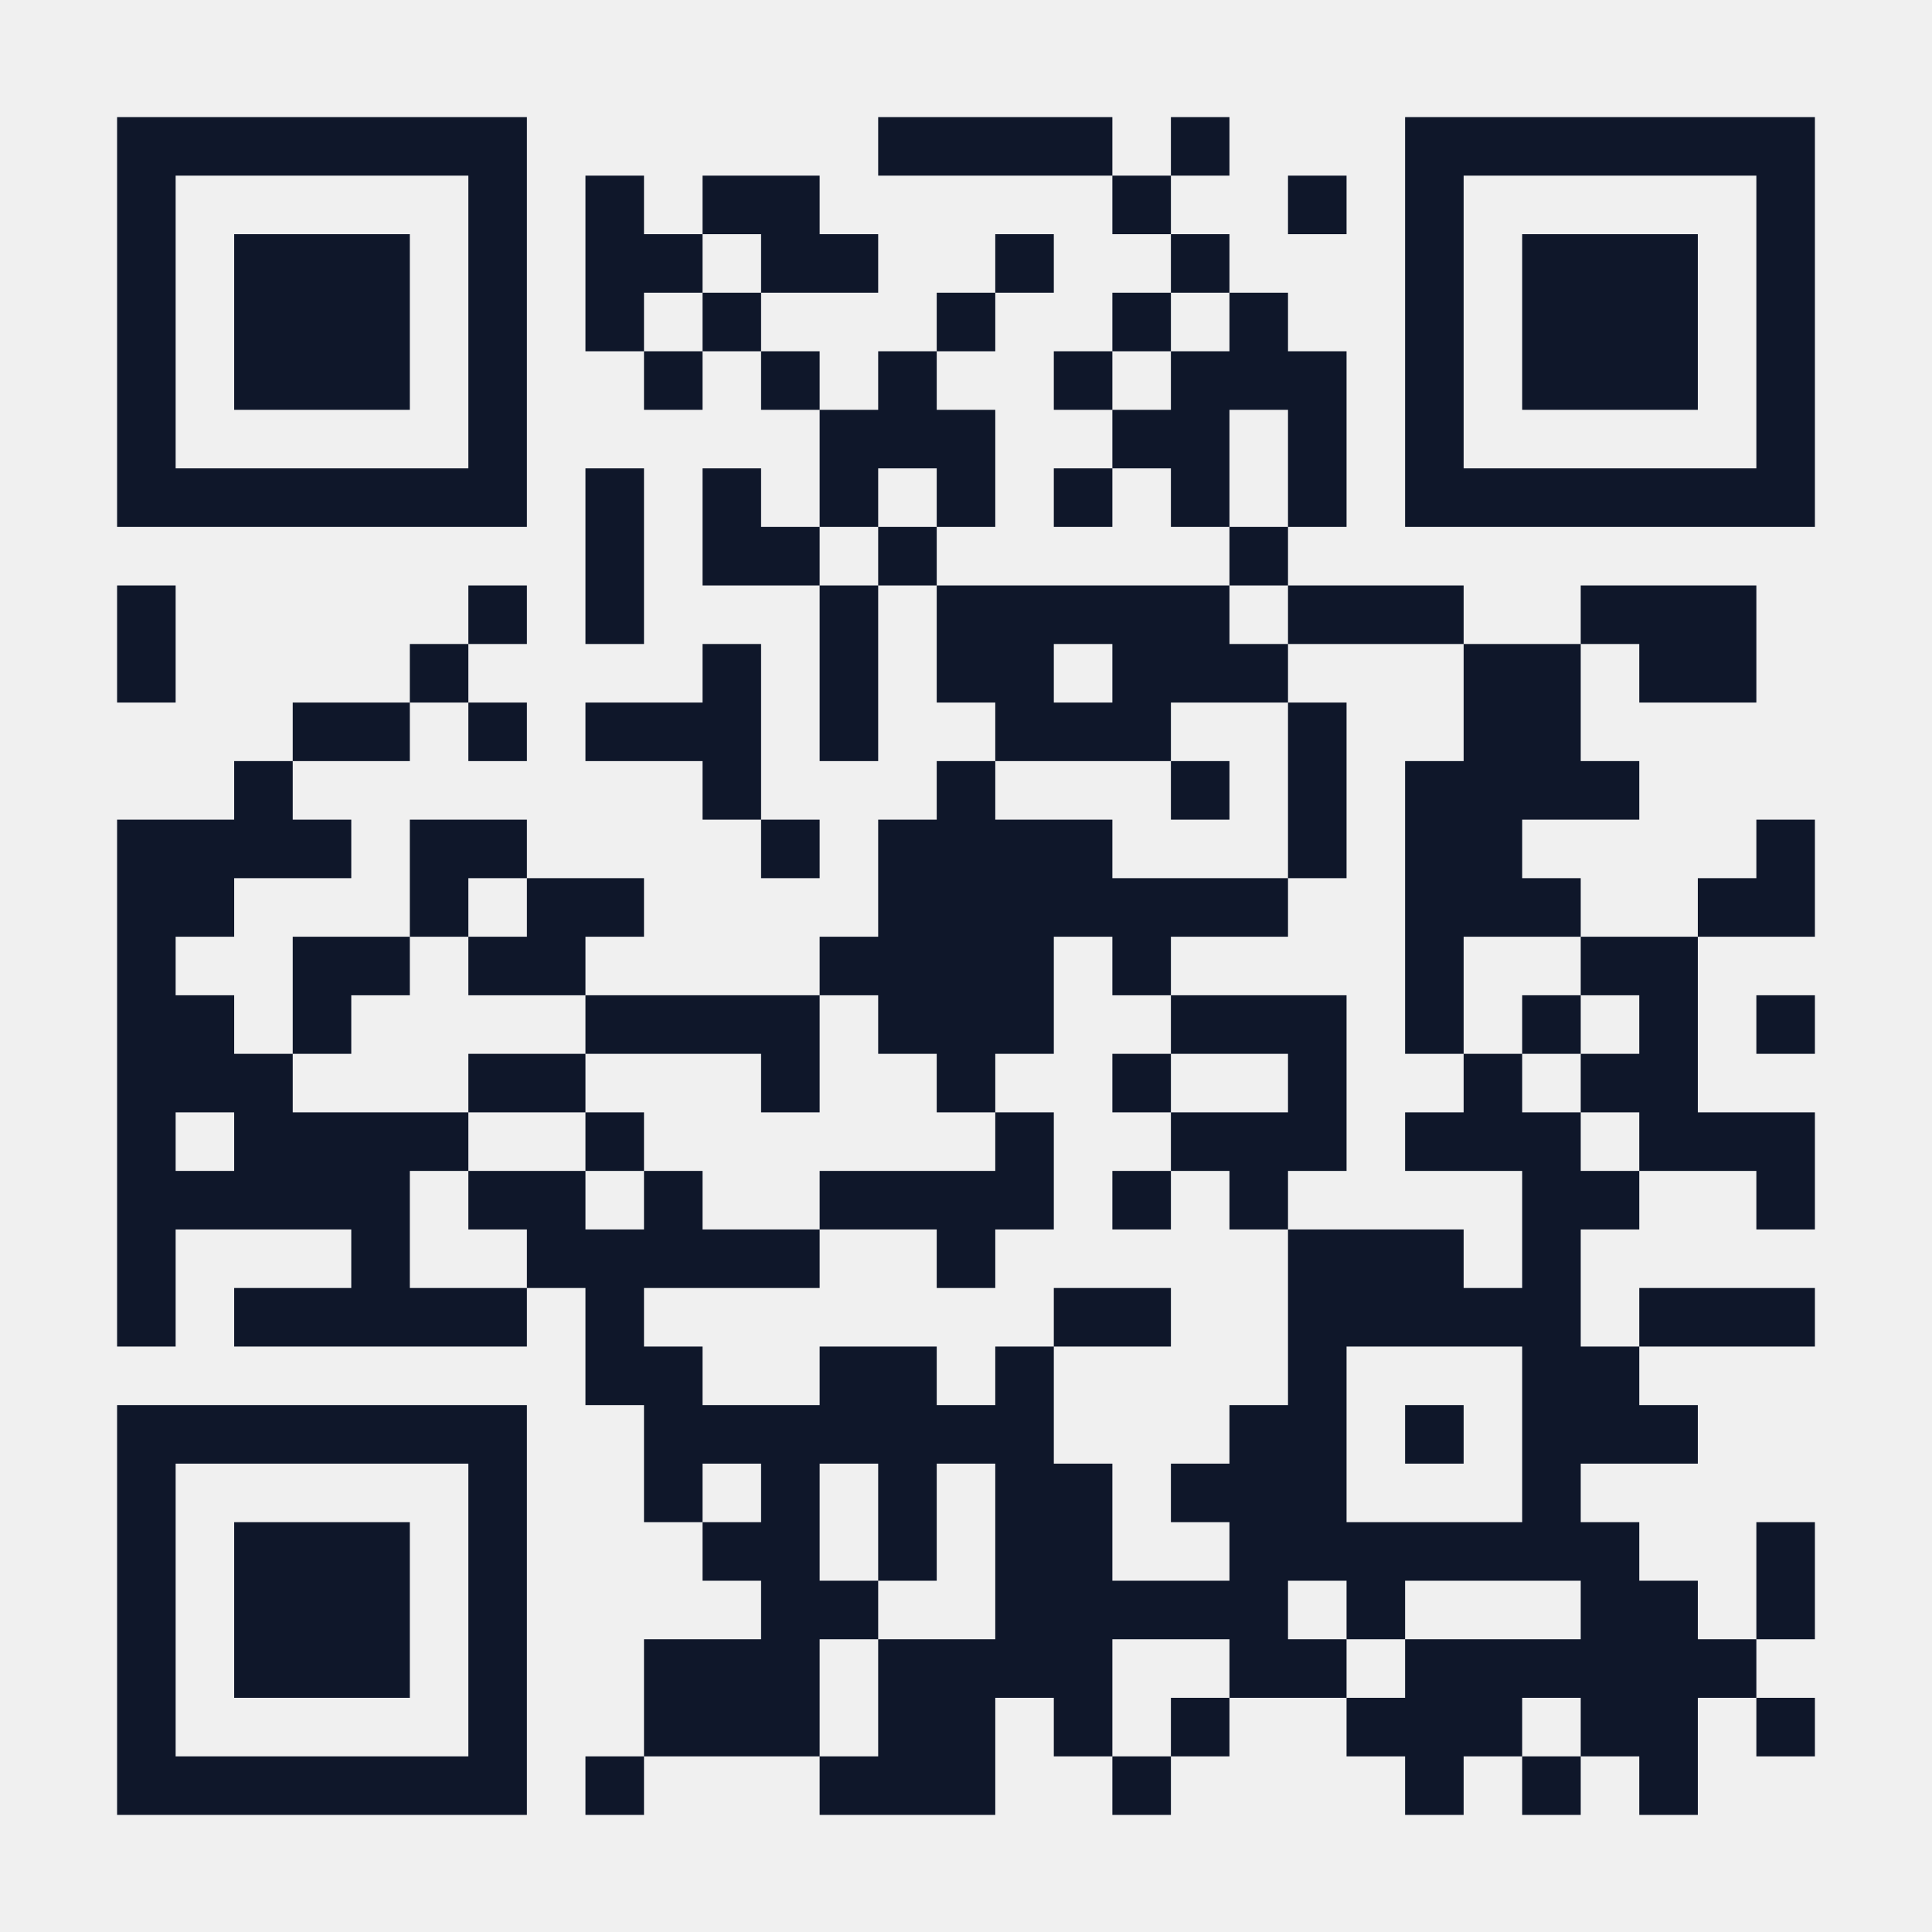
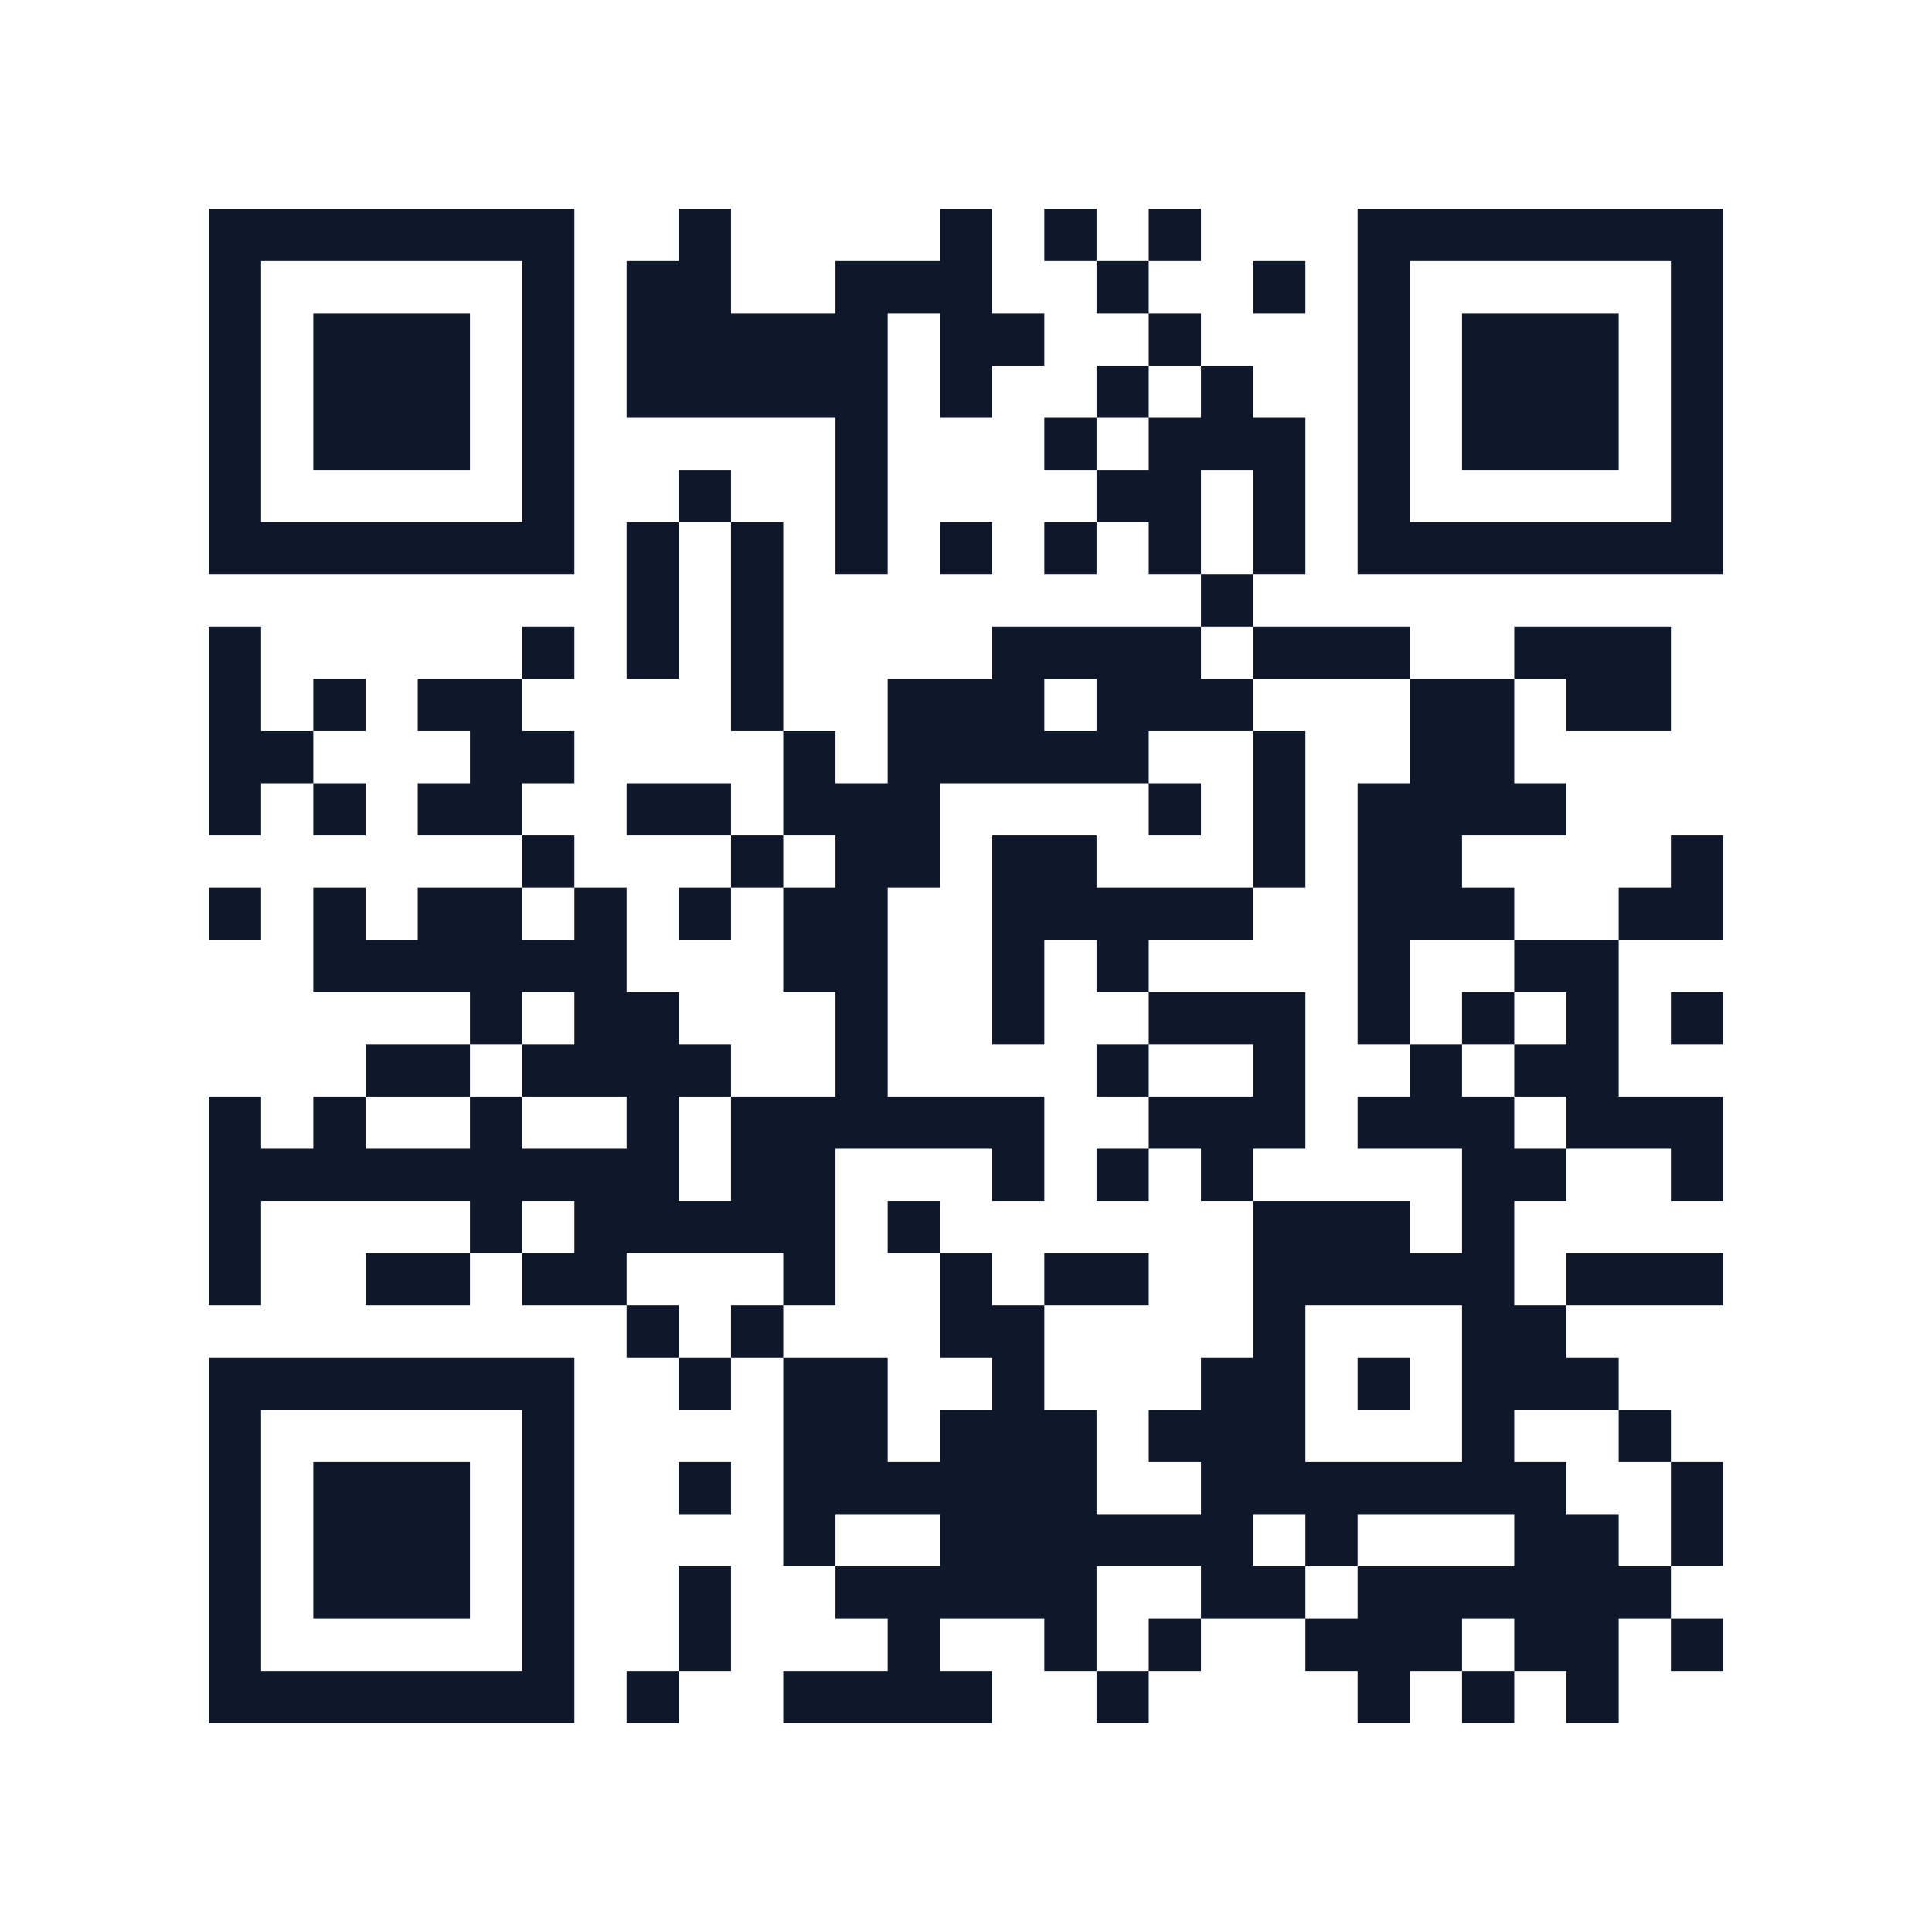
- <svg xmlns="http://www.w3.org/2000/svg" width="264" height="264" class="segno">
-   <path transform="scale(8)" class="qrline" stroke="#0f172a" d="M2 2.5h7m6 0h4m1 0h1m3 0h7m-29 1h1m5 0h1m1 0h1m1 0h2m5 0h1m2 0h1m1 0h1m5 0h1m-29 1h1m1 0h3m1 0h1m1 0h2m1 0h2m2 0h1m2 0h1m3 0h1m1 0h3m1 0h1m-29 1h1m1 0h3m1 0h1m1 0h1m1 0h1m3 0h1m2 0h1m1 0h1m2 0h1m1 0h3m1 0h1m-29 1h1m1 0h3m1 0h1m2 0h1m1 0h1m1 0h1m2 0h1m1 0h3m1 0h1m1 0h3m1 0h1m-29 1h1m5 0h1m5 0h3m2 0h2m1 0h1m1 0h1m5 0h1m-29 1h7m1 0h1m1 0h1m1 0h1m1 0h1m1 0h1m1 0h1m1 0h1m1 0h7m-21 1h1m1 0h2m1 0h1m5 0h1m-20 1h1m5 0h1m1 0h1m3 0h1m1 0h5m1 0h3m2 0h3m-28 1h1m4 0h1m4 0h1m1 0h1m1 0h2m1 0h3m3 0h2m1 0h2m-25 1h2m1 0h1m1 0h3m1 0h1m2 0h3m2 0h1m2 0h2m-23 1h1m7 0h1m3 0h1m3 0h1m1 0h1m1 0h4m-26 1h4m1 0h2m4 0h1m1 0h4m3 0h1m1 0h2m4 0h1m-29 1h2m3 0h1m1 0h2m4 0h7m2 0h3m2 0h2m-29 1h1m2 0h2m1 0h2m4 0h4m1 0h1m4 0h1m2 0h2m-27 1h2m1 0h1m4 0h4m1 0h3m2 0h3m1 0h1m1 0h1m1 0h1m1 0h1m-29 1h3m3 0h2m3 0h1m2 0h1m2 0h1m2 0h1m2 0h1m1 0h2m-27 1h1m1 0h4m2 0h1m6 0h1m2 0h3m1 0h3m1 0h3m-29 1h5m1 0h2m1 0h1m2 0h4m1 0h1m1 0h1m4 0h2m2 0h1m-29 1h1m3 0h1m2 0h5m2 0h1m5 0h3m1 0h1m-25 1h1m1 0h5m1 0h1m7 0h2m2 0h5m1 0h3m-21 1h2m2 0h2m1 0h1m4 0h1m3 0h2m-26 1h7m2 0h7m3 0h2m1 0h1m1 0h3m-27 1h1m5 0h1m2 0h1m1 0h1m1 0h1m1 0h2m1 0h3m3 0h1m-25 1h1m1 0h3m1 0h1m3 0h2m1 0h1m1 0h2m2 0h7m2 0h1m-29 1h1m1 0h3m1 0h1m4 0h2m2 0h5m1 0h1m3 0h2m1 0h1m-29 1h1m1 0h3m1 0h1m2 0h3m1 0h4m2 0h2m1 0h6m-28 1h1m5 0h1m2 0h3m1 0h2m1 0h1m1 0h1m2 0h3m1 0h2m1 0h1m-29 1h7m1 0h1m3 0h3m2 0h1m4 0h1m1 0h1m1 0h1" />
+ <svg xmlns="http://www.w3.org/2000/svg" width="296" height="296" class="segno">
+   <g transform="scale(8)">
+     <path fill="#fff" d="M0 0h37v37h-37z" />
+     <path class="qrline" stroke="#0f172a" d="M4 4.5h7m2 0h1m4 0h1m1 0h1m1 0h1m3 0h7m-29 1h1m5 0h1m1 0h2m2 0h3m2 0h1m2 0h1m1 0h1m5 0h1m-29 1h1m1 0h3m1 0h1m1 0h5m1 0h2m2 0h1m3 0h1m1 0h3m1 0h1m-29 1h1m1 0h3m1 0h1m1 0h5m1 0h1m2 0h1m1 0h1m2 0h1m1 0h3m1 0h1m-29 1h1m1 0h3m1 0h1m5 0h1m3 0h1m1 0h3m1 0h1m1 0h3m1 0h1m-29 1h1m5 0h1m2 0h1m2 0h1m4 0h2m1 0h1m1 0h1m5 0h1m-29 1h7m1 0h1m1 0h1m1 0h1m1 0h1m1 0h1m1 0h1m1 0h1m1 0h7m-21 1h1m1 0h1m8 0h1m-20 1h1m5 0h1m1 0h1m1 0h1m4 0h4m1 0h3m2 0h3m-28 1h1m1 0h1m1 0h2m4 0h1m2 0h3m1 0h3m3 0h2m1 0h2m-28 1h2m3 0h2m4 0h1m1 0h5m2 0h1m2 0h2m-25 1h1m1 0h1m1 0h2m2 0h2m1 0h3m4 0h1m1 0h1m1 0h4m-20 1h1m3 0h1m1 0h2m1 0h2m3 0h1m1 0h2m4 0h1m-29 1h1m1 0h1m1 0h2m1 0h1m1 0h1m1 0h2m2 0h5m2 0h3m2 0h2m-27 1h6m3 0h2m2 0h1m1 0h1m4 0h1m2 0h2m-22 1h1m1 0h2m3 0h1m2 0h1m2 0h3m1 0h1m1 0h1m1 0h1m1 0h1m-26 1h2m1 0h4m2 0h1m4 0h1m2 0h1m2 0h1m1 0h2m-27 1h1m1 0h1m2 0h1m2 0h1m1 0h6m2 0h3m1 0h3m1 0h3m-29 1h9m1 0h2m3 0h1m1 0h1m1 0h1m4 0h2m2 0h1m-29 1h1m4 0h1m1 0h5m1 0h1m6 0h3m1 0h1m-25 1h1m2 0h2m1 0h2m3 0h1m2 0h1m1 0h2m2 0h5m1 0h3m-21 1h1m1 0h1m3 0h2m4 0h1m3 0h2m-26 1h7m2 0h1m1 0h2m2 0h1m3 0h2m1 0h1m1 0h3m-27 1h1m5 0h1m4 0h2m1 0h3m1 0h3m3 0h1m2 0h1m-28 1h1m1 0h3m1 0h1m2 0h1m1 0h6m2 0h7m2 0h1m-29 1h1m1 0h3m1 0h1m4 0h1m2 0h6m1 0h1m3 0h2m1 0h1m-29 1h1m1 0h3m1 0h1m2 0h1m2 0h5m2 0h2m1 0h6m-28 1h1m5 0h1m2 0h1m3 0h1m2 0h1m1 0h1m2 0h3m1 0h2m1 0h1m-29 1h7m1 0h1m2 0h4m2 0h1m4 0h1m1 0h1m1 0h1" />
+   </g>
</svg>
